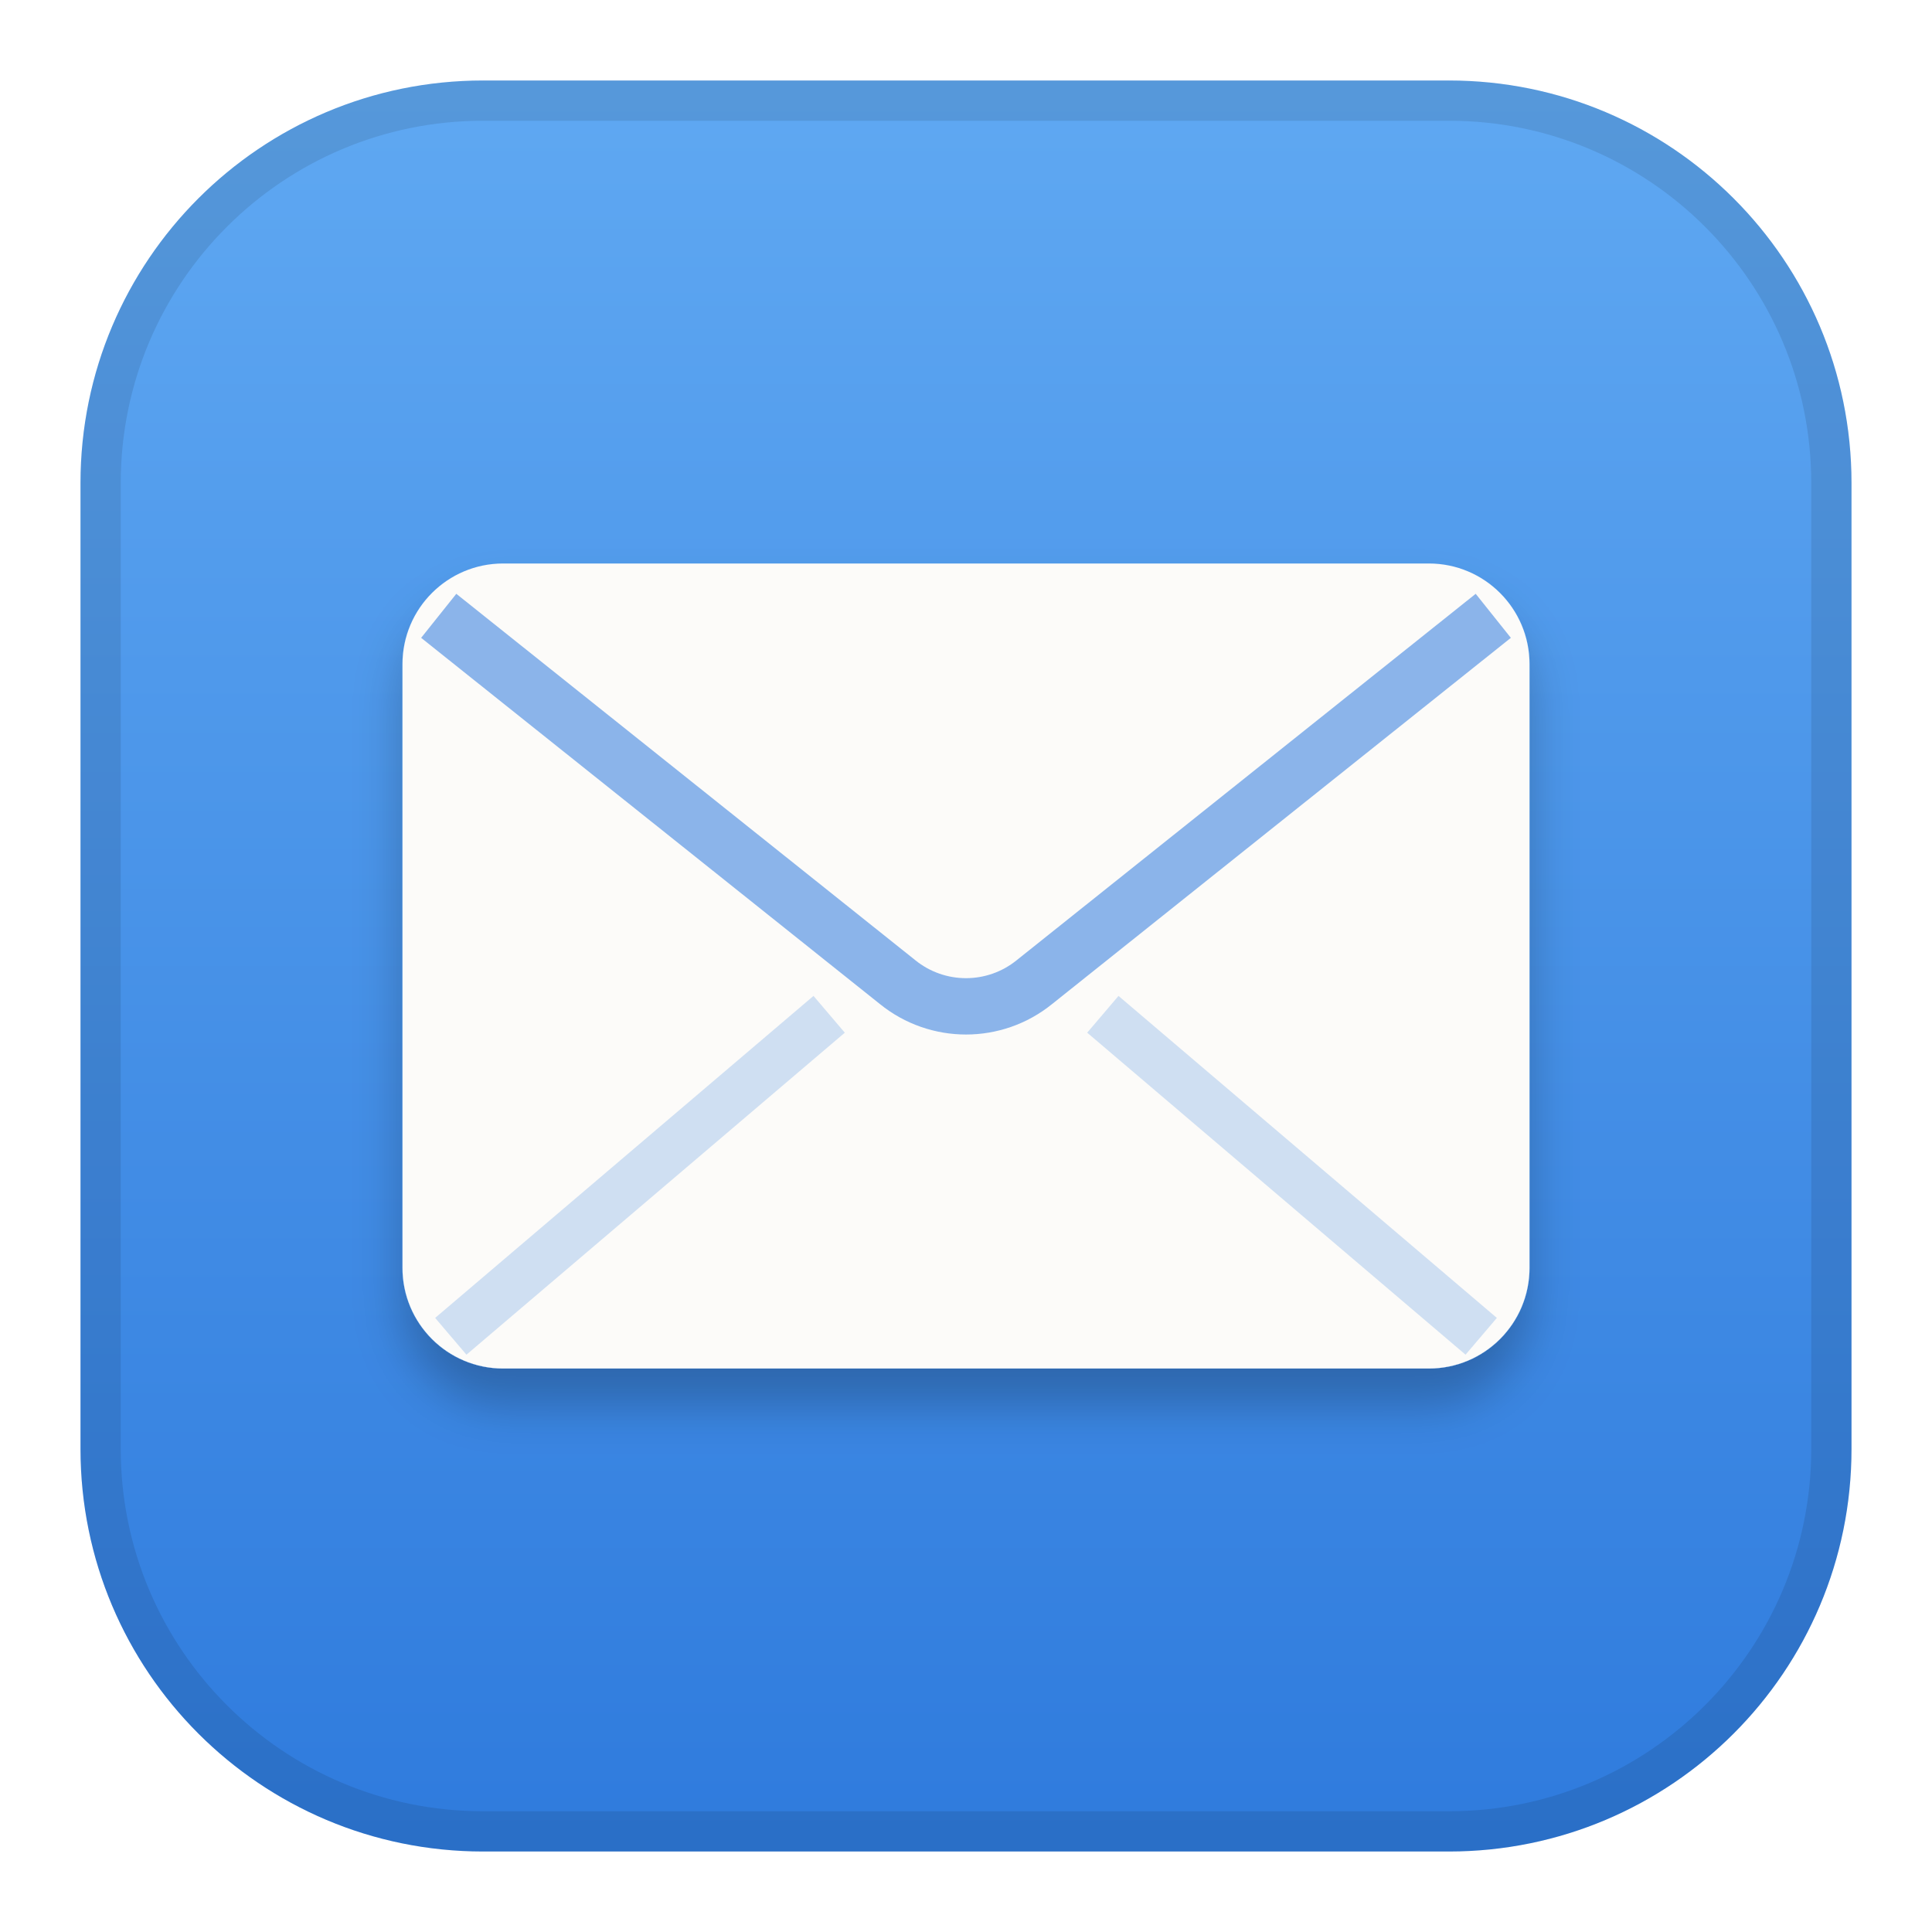
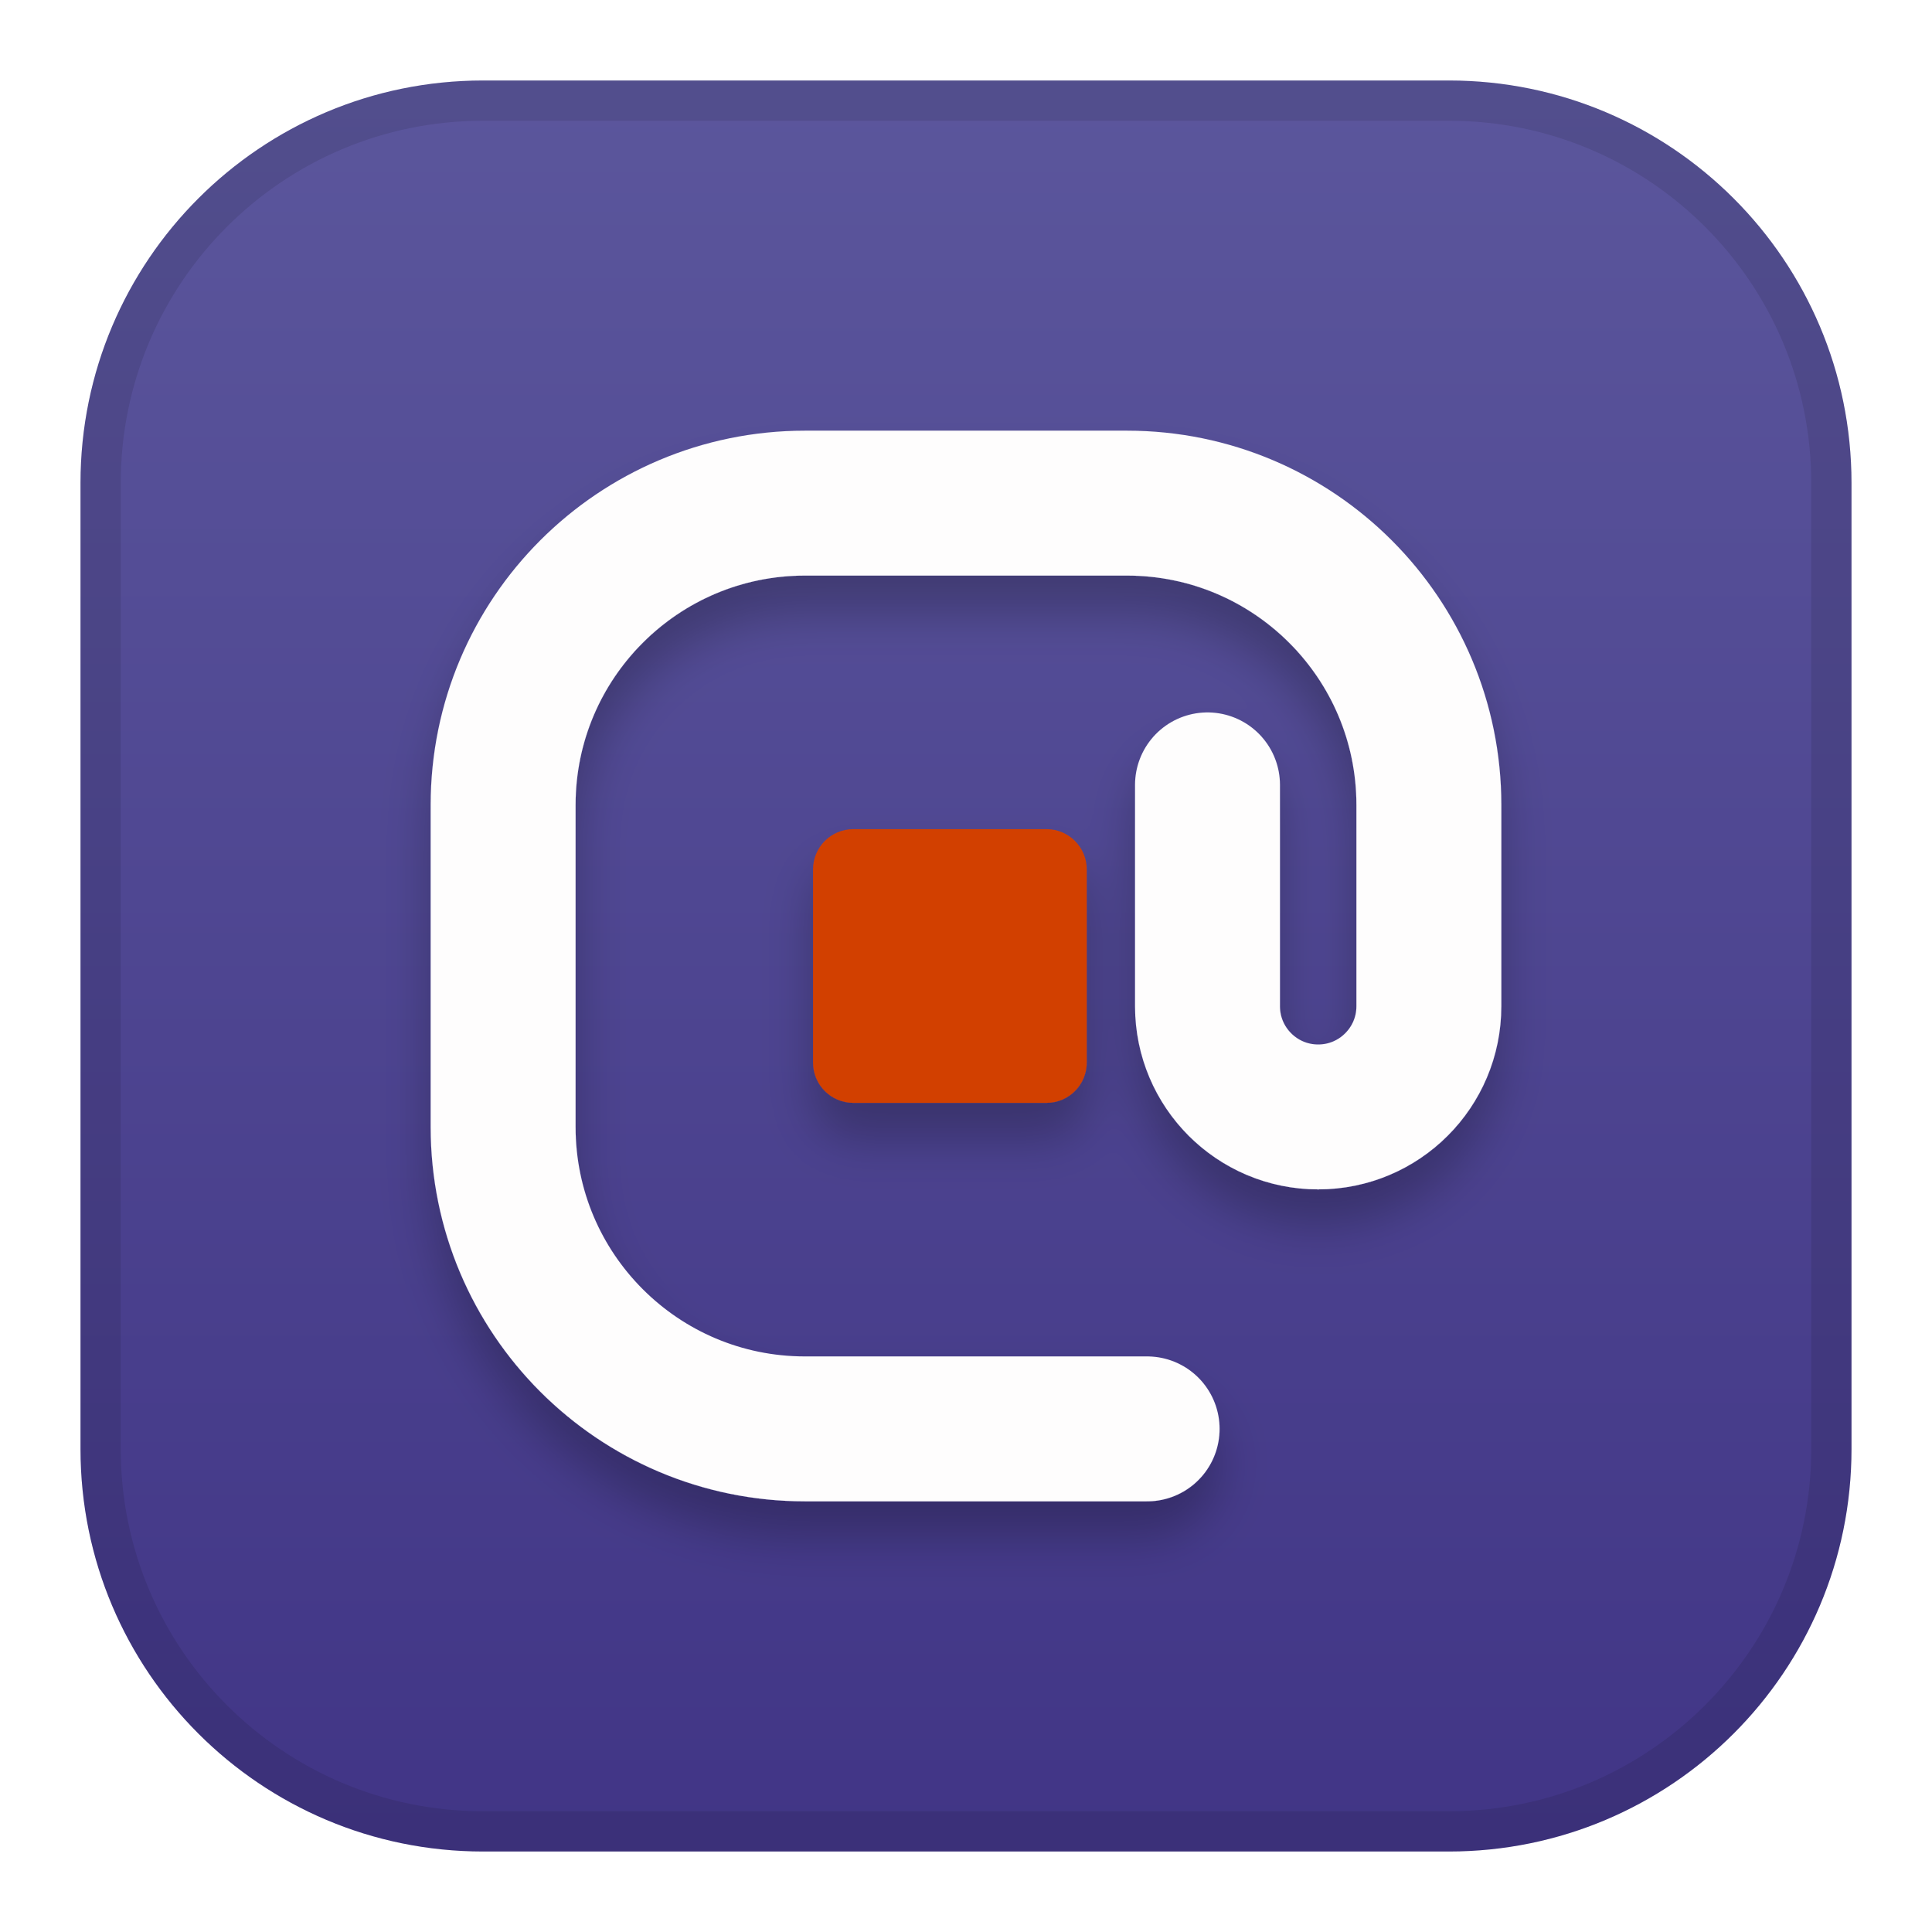
<svg xmlns="http://www.w3.org/2000/svg" width="48" height="48" viewBox="0 0 48 48">
  <defs>
    <linearGradient id="field" x1="0" y1="0" x2="0" y2="1">
-       <stop offset="0" stop-color="#5FA8F2" />
-       <stop offset="1" stop-color="#2F7BDD" />
+       <stop offset="0" stop-color="#5B569C" />
+       <stop offset="1" stop-color="#413586" />
    </linearGradient>
    <filter id="lift" x="-20%" y="-20%" width="140%" height="150%">
      <feDropShadow dx="0" dy="0.9" stdDeviation="0.6" flood-color="#000" flood-opacity="0.24" />
    </filter>
  </defs>
  <rect x="2" y="2" width="44" height="44" rx="10" fill="url(#field)" />
  <rect x="2.5" y="2.5" width="43" height="43" rx="9.5" fill="none" stroke="#000000" stroke-opacity="0.1" stroke-width="1" />
  <g filter="url(#lift)">
-     <rect x="10" y="14" width="28" height="20" rx="2.5" fill="#FCFBF9" />
-     <path d="M10.9 15.3 22.3 24.4a2.7 2.7 0 0 0 3.4 0L37.1 15.3" fill="none" stroke="#2F7BDD" stroke-opacity="0.55" stroke-width="1.4" stroke-linejoin="round" />
-     <path d="M11.2 33.2 20.6 25.2M36.8 33.2 27.4 25.2" fill="none" stroke="#2F7BDD" stroke-opacity="0.22" stroke-width="1.2" />
+     <path d="M30 19.5V25a2.75 2.75 0 0 0 5.5 0V20a7.5 7.5 0 0 0-7.5-7.5h-8A7.5 7.5 0 0 0 12.5 20v8a7.5 7.5 0 0 0 7.5 7.5h8.5" fill="none" stroke="#FEFDFD" stroke-width="3.6" stroke-linecap="round" stroke-linejoin="round" />
+     <rect x="20.2" y="20.6" width="6.8" height="6.8" rx="1" fill="#D24100" />
  </g>
</svg>
